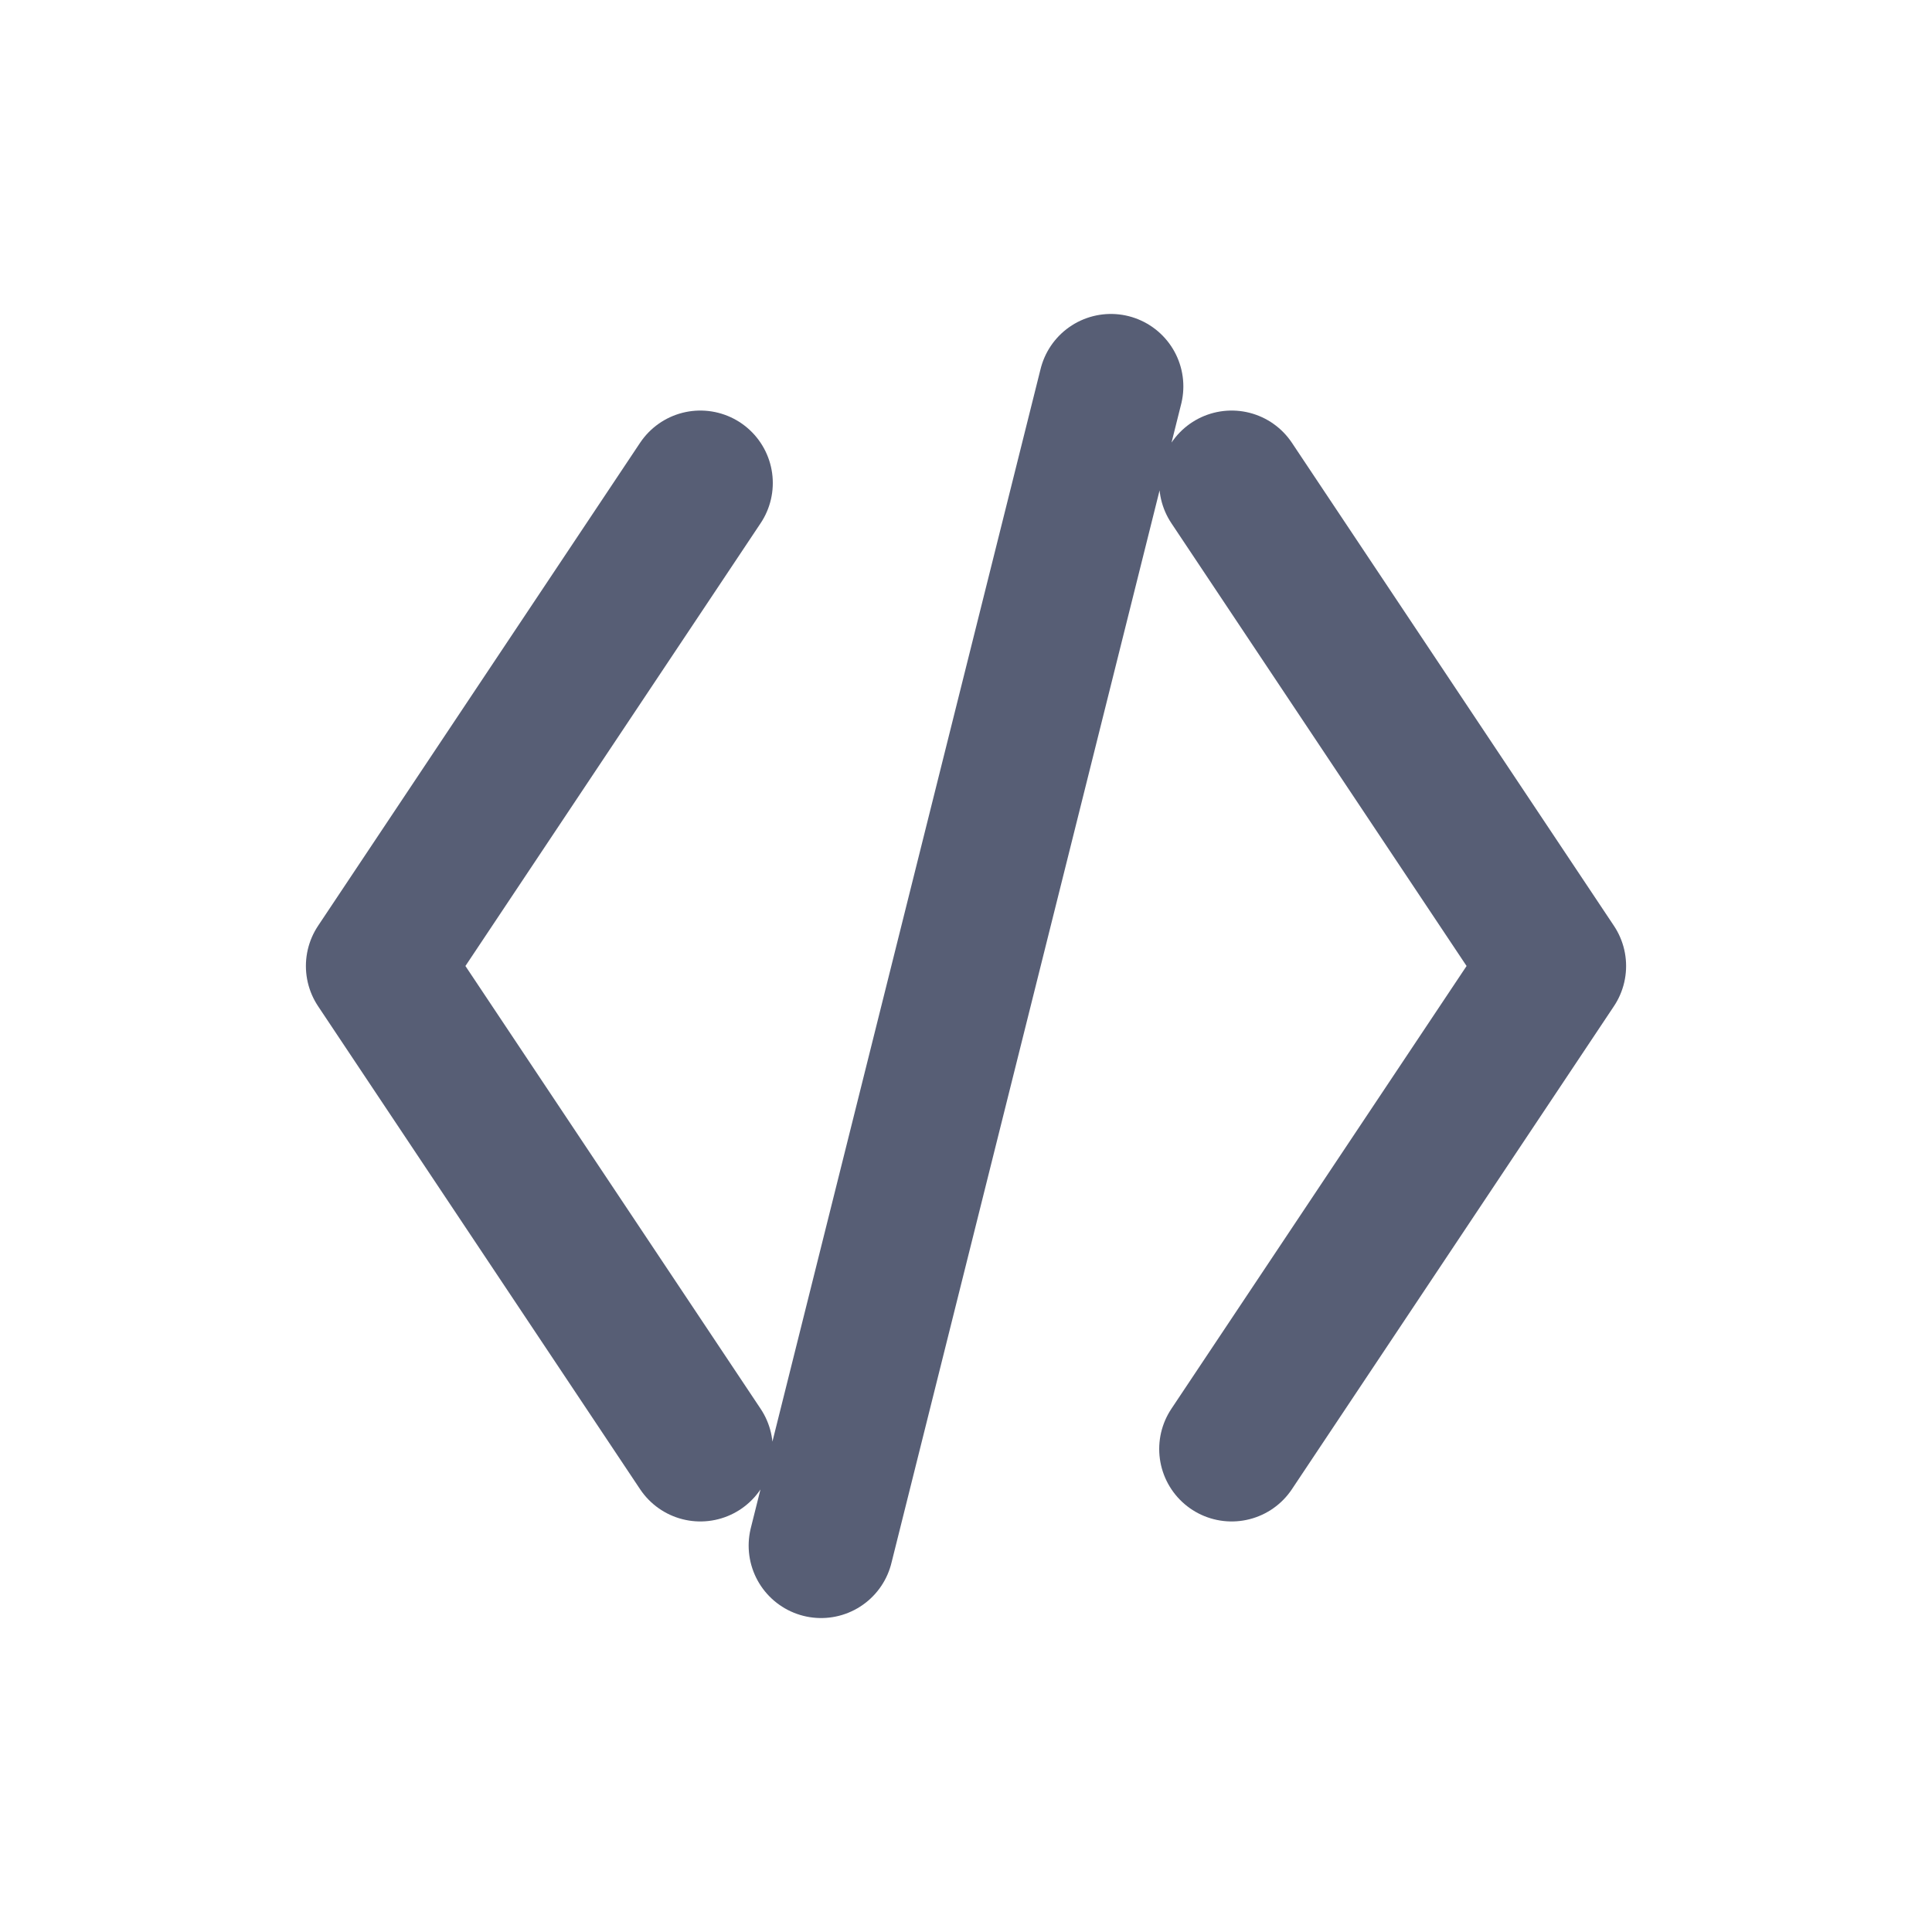
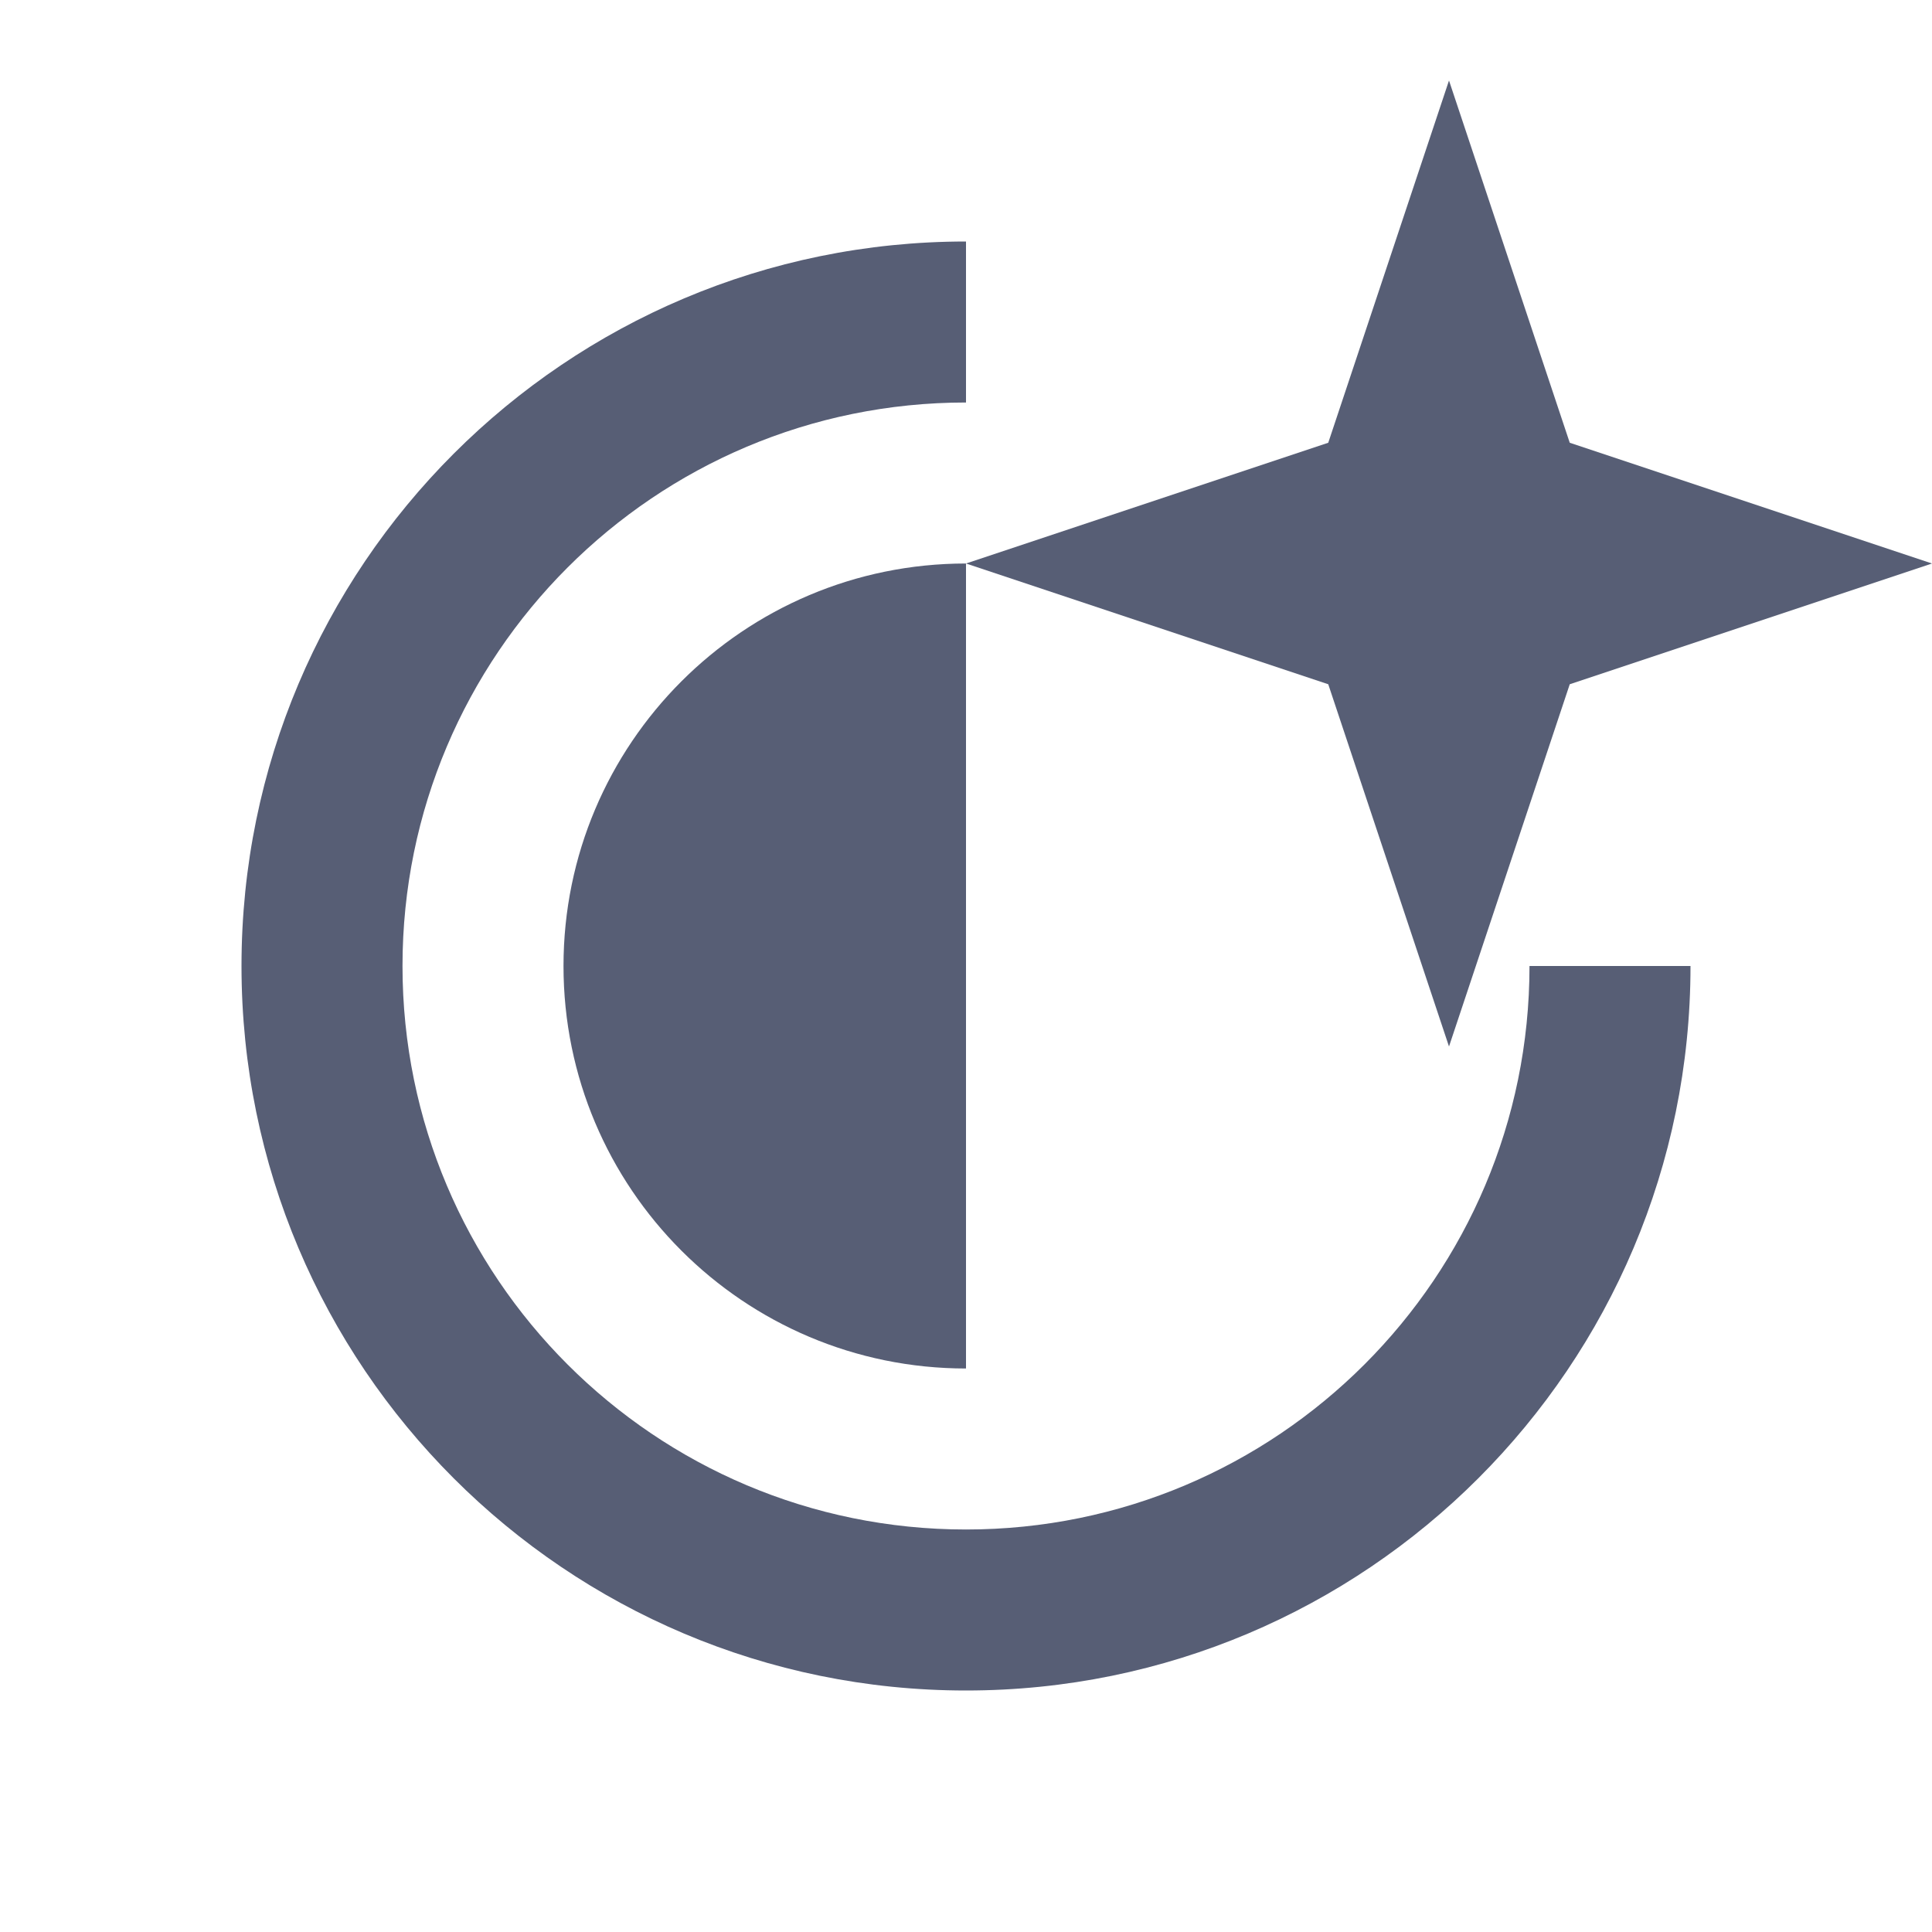
- <svg xmlns="http://www.w3.org/2000/svg" viewBox="0 0 24 24">
-   <path fill="none" stroke="#575e75" stroke-linecap="round" stroke-linejoin="round" stroke-width="1.8" d="m8.7 6-4 6 4 6M15.3 6l4 6-4 6M13.8 4.8l-3.6 14.4" />
+ <svg xmlns="http://www.w3.org/2000/svg" width="24" height="24" viewBox="0 0 24 24">
+   <path fill="#575e75" d="M12 3a9 9 0 1 0 9 9h-2a7 7 0 1 1-7-7V3Z" />
+   <path fill="#575e75" d="M12 7a5 5 0 1 0 0 10V7Z" />
+   <path fill="#575e75" d="m18 1 1.5 4.5L24 7l-4.5 1.5L18 13l-1.5-4.5L12 7l4.5-1.5L18 1Z" />
</svg>
